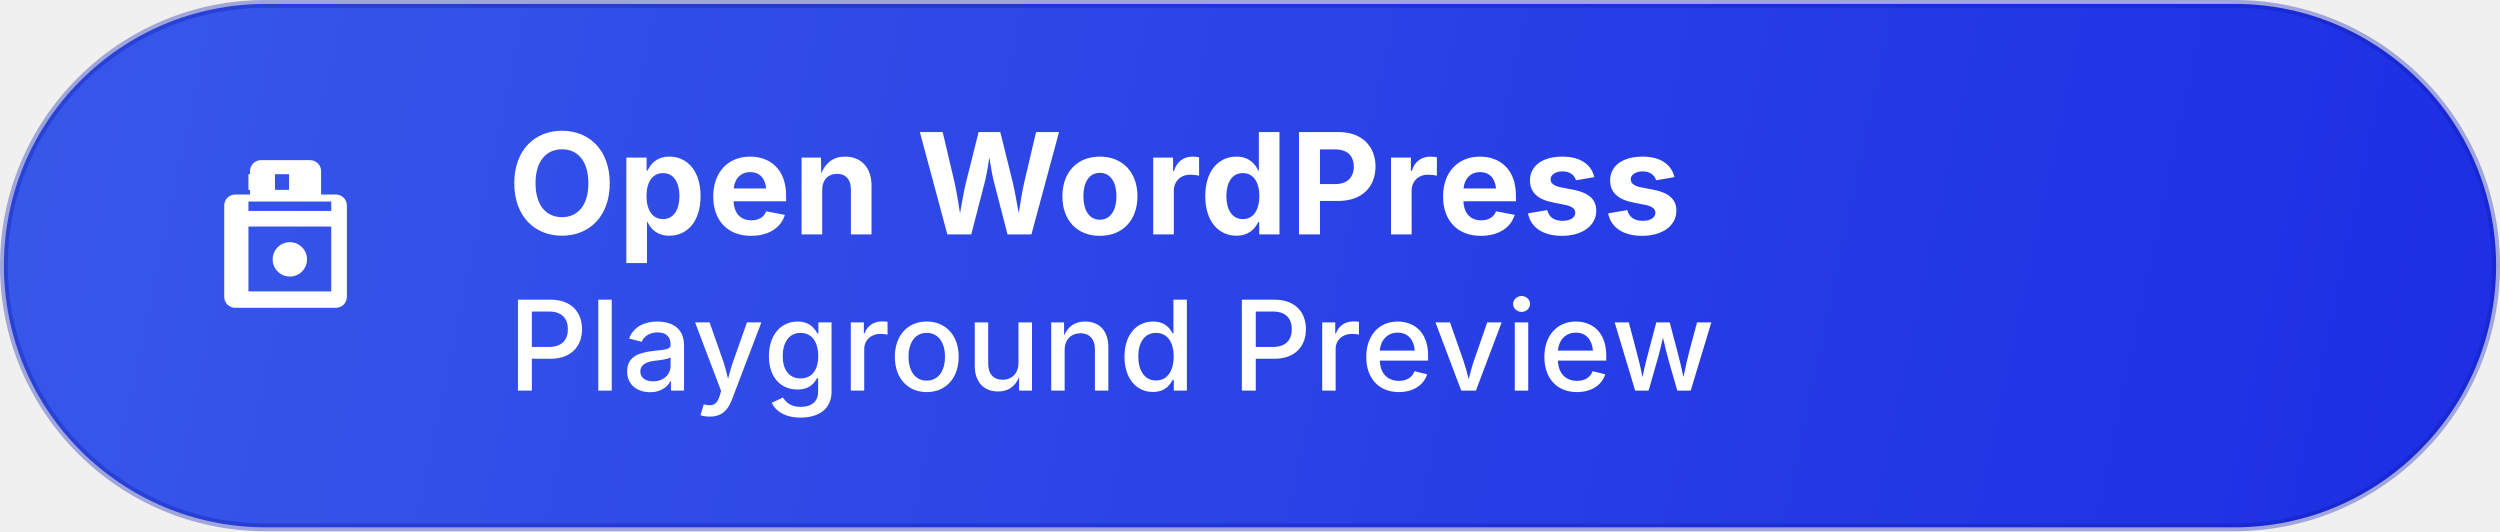
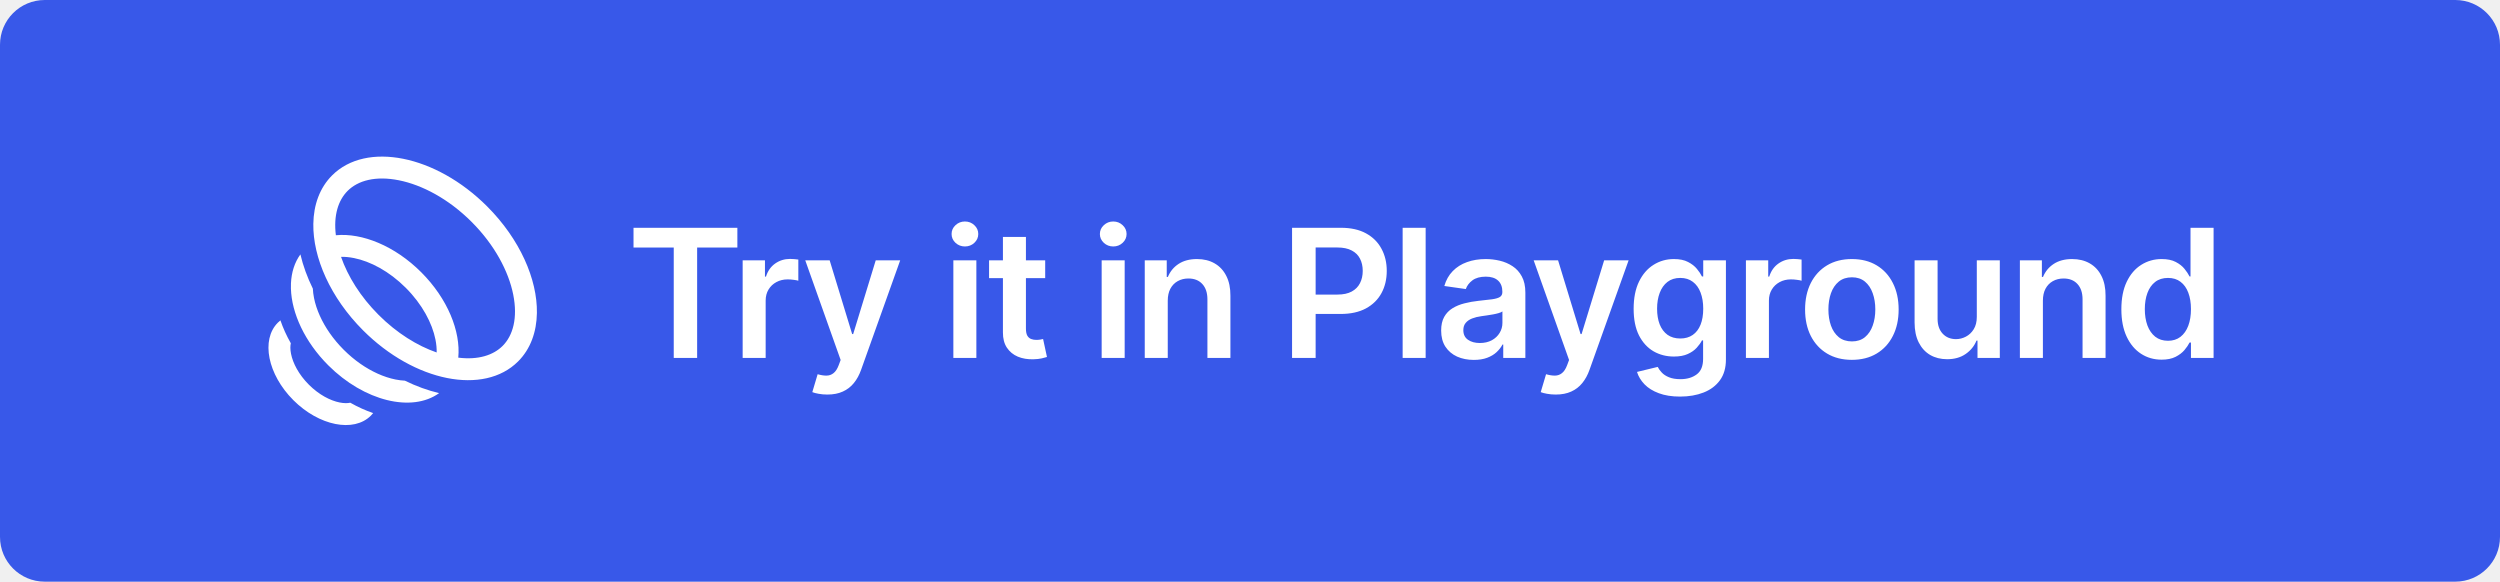
- <svg xmlns="http://www.w3.org/2000/svg" width="320" height="68" viewBox="0 0 320 68" fill="none">
-   <defs>
-     <linearGradient id="bg" x1="0" x2="320" y1="0" y2="68" gradientUnits="userSpaceOnUse">
-       <stop offset="0" stop-color="#3858E9" />
-       <stop offset="1" stop-color="#1D2EE4" />
-     </linearGradient>
-   </defs>
-   <rect x="0.5" y="0.5" width="319" height="67" rx="33.5" fill="url(#bg)" />
-   <rect x="0.5" y="0.5" width="319" height="67" rx="33.5" stroke="#0D1CB4" stroke-opacity="0.35" />
-   <g fill="#FFFFFF" font-family="-apple-system,BlinkMacSystemFont,'Segoe UI',sans-serif">
-     <text font-size="18" font-weight="700" letter-spacing="0.01em">
-       <tspan x="65" y="30">Open WordPress</tspan>
-     </text>
-     <text font-size="16" font-weight="500" letter-spacing="0.01em">
-       <tspan x="65" y="50">Playground Preview</tspan>
-     </text>
-   </g>
-   <g transform="translate(24 18)" fill="#FFFFFF">
-     <path d="M20.4 8.3a1.4 1.4 0 0 0-1.4-1.4h-1.9v-3a1.4 1.4 0 0 0-1.4-1.4H9.4a1.4 1.4 0 0 0-1.4 1.4v3H6.1a1.4 1.4 0 0 0-1.4 1.4V20a1.4 1.4 0 0 0 1.4 1.4h12.9A1.4 1.4 0 0 0 20.4 20V8.3ZM13 6.3h-1.8v-2h1.8v2Zm-5.2 0h1.8v-2h-1.8v2Zm0 1.5h10.6V9H7.8V7.8ZM7.8 11h10.6v8.3H7.8V11Z" />
-     <circle cx="13.1" cy="15.2" r="2.2" />
-   </g>
+ <svg xmlns="http://www.w3.org/2000/svg" width="447" height="104" viewBox="0 0 447 104" fill="none">
+   <rect width="447" height="104" rx="8" fill="#3858E9" />
+   <path fill-rule="evenodd" clip-rule="evenodd" d="M53.712 45.484C52.665 46.928 52.113 48.702 52.024 50.651C52.01 50.967 52.007 51.287 52.017 51.611C52.149 55.996 54.481 61.105 58.688 65.312C65.126 71.75 73.676 73.797 78.516 70.288C76.48 69.808 74.421 69.061 72.393 68.063C71.872 68.04 71.312 67.973 70.712 67.853C69.685 67.647 68.6 67.295 67.494 66.794C67.494 66.793 67.494 66.793 67.494 66.793C65.472 65.876 63.382 64.462 61.46 62.54C59.538 60.618 58.123 58.528 57.207 56.506C57.207 56.506 57.207 56.506 57.206 56.506C56.705 55.4 56.353 54.315 56.148 53.288C56.028 52.688 55.96 52.128 55.937 51.608C54.939 49.58 54.191 47.52 53.712 45.484ZM49.679 57.691C49.826 57.544 49.98 57.407 50.14 57.281C50.612 58.657 51.234 60.03 51.997 61.373C51.894 61.826 51.873 62.446 52.039 63.277C52.369 64.927 53.398 66.952 55.223 68.778C57.048 70.603 59.074 71.632 60.723 71.962C61.555 72.128 62.175 72.106 62.627 72.004C63.97 72.766 65.344 73.388 66.72 73.86C66.593 74.02 66.456 74.174 66.31 74.321C63.248 77.382 57.044 76.141 52.451 71.549C47.859 66.957 46.618 60.752 49.679 57.691ZM64.924 59.076C74.109 68.26 86.518 70.742 92.641 64.619C94.855 62.405 95.944 59.37 95.998 55.962C96.093 49.944 92.961 42.766 87.098 36.902C77.913 27.718 65.504 25.236 59.38 31.359C57.164 33.576 56.075 36.617 56.023 40.03C55.933 46.045 59.065 53.217 64.924 59.076ZM77.859 60.706C78.029 61.558 78.094 62.33 78.075 63.022C74.626 61.822 70.97 59.579 67.696 56.304C64.421 53.03 62.178 49.374 60.978 45.925C61.67 45.906 62.442 45.971 63.294 46.142C66.198 46.722 69.573 48.48 72.546 51.454C75.52 54.427 77.278 57.802 77.859 60.706ZM62.152 34.131C60.493 35.79 59.607 38.489 60.053 42.061C64.748 41.604 70.6 43.964 75.318 48.682C80.036 53.4 82.396 59.252 81.939 63.947C85.511 64.393 88.21 63.507 89.869 61.848C91.716 60.001 92.604 56.868 91.766 52.678C90.934 48.52 88.447 43.795 84.326 39.674C80.204 35.553 75.48 33.066 71.322 32.234C67.132 31.396 63.999 32.284 62.152 34.131Z" fill="white" />
+   <path d="M113.273 44.261V40.727H131.841V44.261H124.648V64H120.466V44.261H113.273ZM132.786 64V46.545H136.775V49.455H136.957C137.275 48.447 137.82 47.67 138.593 47.125C139.373 46.572 140.263 46.295 141.263 46.295C141.491 46.295 141.744 46.307 142.025 46.33C142.313 46.345 142.551 46.371 142.741 46.409V50.193C142.566 50.133 142.29 50.08 141.911 50.034C141.54 49.981 141.18 49.955 140.832 49.955C140.082 49.955 139.407 50.117 138.809 50.443C138.218 50.761 137.752 51.205 137.411 51.773C137.07 52.341 136.9 52.996 136.9 53.739V64H132.786ZM147.922 70.546C147.361 70.546 146.842 70.5 146.365 70.409C145.895 70.326 145.52 70.227 145.24 70.114L146.194 66.909C146.793 67.083 147.327 67.167 147.797 67.159C148.266 67.151 148.679 67.004 149.035 66.716C149.399 66.436 149.706 65.966 149.956 65.307L150.308 64.364L143.979 46.545H148.342L152.365 59.727H152.547L156.581 46.545H160.956L153.967 66.114C153.641 67.038 153.21 67.829 152.672 68.489C152.134 69.155 151.475 69.663 150.694 70.011C149.922 70.367 148.997 70.546 147.922 70.546ZM170.46 64V46.545H174.574V64H170.46ZM172.528 44.068C171.877 44.068 171.316 43.852 170.846 43.42C170.377 42.981 170.142 42.455 170.142 41.841C170.142 41.22 170.377 40.693 170.846 40.261C171.316 39.822 171.877 39.602 172.528 39.602C173.187 39.602 173.748 39.822 174.21 40.261C174.68 40.693 174.914 41.22 174.914 41.841C174.914 42.455 174.68 42.981 174.21 43.42C173.748 43.852 173.187 44.068 172.528 44.068ZM186.88 46.545V49.727H176.845V46.545H186.88ZM179.323 42.364H183.436V58.75C183.436 59.303 183.52 59.727 183.686 60.023C183.861 60.311 184.088 60.508 184.368 60.614C184.648 60.72 184.959 60.773 185.3 60.773C185.558 60.773 185.792 60.754 186.005 60.716C186.224 60.678 186.391 60.644 186.505 60.614L187.198 63.83C186.978 63.905 186.664 63.989 186.255 64.079C185.853 64.171 185.361 64.224 184.777 64.239C183.747 64.269 182.819 64.114 181.993 63.773C181.167 63.424 180.512 62.886 180.027 62.159C179.55 61.432 179.315 60.523 179.323 59.432V42.364ZM196.977 64V46.545H201.091V64H196.977ZM199.046 44.068C198.394 44.068 197.833 43.852 197.364 43.42C196.894 42.981 196.659 42.455 196.659 41.841C196.659 41.22 196.894 40.693 197.364 40.261C197.833 39.822 198.394 39.602 199.046 39.602C199.705 39.602 200.265 39.822 200.727 40.261C201.197 40.693 201.432 41.22 201.432 41.841C201.432 42.455 201.197 42.981 200.727 43.42C200.265 43.852 199.705 44.068 199.046 44.068ZM208.795 53.773V64H204.681V46.545H208.613V49.511H208.817C209.219 48.534 209.859 47.758 210.738 47.182C211.624 46.606 212.719 46.318 214.022 46.318C215.227 46.318 216.276 46.576 217.17 47.091C218.071 47.606 218.768 48.352 219.261 49.33C219.761 50.307 220.007 51.492 219.999 52.886V64H215.886V53.523C215.886 52.356 215.583 51.443 214.977 50.784C214.378 50.125 213.549 49.795 212.488 49.795C211.768 49.795 211.128 49.955 210.567 50.273C210.014 50.583 209.579 51.034 209.261 51.625C208.95 52.216 208.795 52.932 208.795 53.773ZM231.02 64V40.727H239.748C241.536 40.727 243.036 41.061 244.248 41.727C245.467 42.394 246.388 43.311 247.009 44.477C247.638 45.636 247.952 46.955 247.952 48.432C247.952 49.924 247.638 51.25 247.009 52.409C246.38 53.568 245.452 54.481 244.225 55.148C242.998 55.807 241.486 56.136 239.691 56.136H233.907V52.67H239.123C240.168 52.67 241.024 52.489 241.691 52.125C242.358 51.761 242.85 51.261 243.168 50.625C243.494 49.989 243.657 49.258 243.657 48.432C243.657 47.606 243.494 46.879 243.168 46.25C242.85 45.621 242.354 45.133 241.68 44.784C241.013 44.428 240.153 44.25 239.1 44.25H235.236V64H231.02ZM254.906 40.727V64H250.792V40.727H254.906ZM263.519 64.352C262.413 64.352 261.417 64.155 260.53 63.761C259.651 63.36 258.954 62.769 258.439 61.989C257.932 61.208 257.678 60.246 257.678 59.102C257.678 58.117 257.86 57.303 258.223 56.659C258.587 56.015 259.083 55.5 259.712 55.114C260.341 54.727 261.049 54.436 261.837 54.239C262.633 54.034 263.454 53.886 264.303 53.795C265.326 53.689 266.155 53.595 266.792 53.511C267.428 53.42 267.89 53.284 268.178 53.102C268.473 52.913 268.621 52.621 268.621 52.227V52.159C268.621 51.303 268.367 50.64 267.86 50.17C267.352 49.701 266.621 49.466 265.667 49.466C264.659 49.466 263.86 49.686 263.269 50.125C262.686 50.564 262.292 51.083 262.087 51.682L258.246 51.136C258.549 50.076 259.049 49.189 259.746 48.477C260.443 47.758 261.295 47.22 262.303 46.864C263.311 46.5 264.424 46.318 265.644 46.318C266.485 46.318 267.322 46.417 268.155 46.614C268.989 46.811 269.75 47.136 270.439 47.591C271.129 48.038 271.682 48.648 272.098 49.42C272.523 50.193 272.735 51.159 272.735 52.318V64H268.78V61.602H268.644C268.394 62.087 268.042 62.542 267.587 62.966C267.14 63.383 266.576 63.72 265.894 63.977C265.22 64.227 264.428 64.352 263.519 64.352ZM264.587 61.33C265.413 61.33 266.129 61.167 266.735 60.841C267.341 60.508 267.807 60.068 268.133 59.523C268.466 58.977 268.633 58.383 268.633 57.739V55.682C268.504 55.788 268.284 55.886 267.973 55.977C267.67 56.068 267.329 56.148 266.951 56.216C266.572 56.284 266.197 56.345 265.826 56.398C265.454 56.451 265.133 56.496 264.86 56.534C264.246 56.617 263.697 56.754 263.212 56.943C262.727 57.133 262.345 57.398 262.064 57.739C261.784 58.072 261.644 58.504 261.644 59.034C261.644 59.792 261.92 60.364 262.473 60.75C263.026 61.136 263.731 61.33 264.587 61.33ZM278.163 70.546C277.602 70.546 277.083 70.5 276.606 70.409C276.136 70.326 275.761 70.227 275.481 70.114L276.436 66.909C277.034 67.083 277.568 67.167 278.038 67.159C278.508 67.151 278.921 67.004 279.277 66.716C279.64 66.436 279.947 65.966 280.197 65.307L280.549 64.364L274.22 46.545H278.583L282.606 59.727H282.788L286.822 46.545H291.197L284.208 66.114C283.883 67.038 283.451 67.829 282.913 68.489C282.375 69.155 281.716 69.663 280.936 70.011C280.163 70.367 279.239 70.546 278.163 70.546ZM300.401 70.909C298.924 70.909 297.655 70.708 296.594 70.307C295.533 69.913 294.681 69.383 294.037 68.716C293.393 68.049 292.946 67.311 292.696 66.5L296.401 65.602C296.567 65.943 296.81 66.28 297.128 66.614C297.446 66.954 297.874 67.235 298.412 67.454C298.958 67.682 299.643 67.796 300.469 67.796C301.636 67.796 302.602 67.511 303.367 66.943C304.132 66.383 304.514 65.458 304.514 64.171V60.864H304.31C304.098 61.288 303.787 61.724 303.378 62.17C302.977 62.617 302.442 62.992 301.776 63.295C301.117 63.599 300.287 63.75 299.287 63.75C297.946 63.75 296.73 63.436 295.639 62.807C294.556 62.17 293.692 61.224 293.049 59.966C292.412 58.701 292.094 57.117 292.094 55.216C292.094 53.299 292.412 51.682 293.049 50.364C293.692 49.038 294.56 48.034 295.651 47.352C296.742 46.663 297.958 46.318 299.299 46.318C300.321 46.318 301.162 46.492 301.821 46.841C302.488 47.182 303.018 47.595 303.412 48.08C303.806 48.557 304.105 49.008 304.31 49.432H304.537V46.545H308.594V64.284C308.594 65.776 308.238 67.011 307.526 67.989C306.814 68.966 305.84 69.697 304.605 70.182C303.37 70.667 301.969 70.909 300.401 70.909ZM300.435 60.523C301.306 60.523 302.049 60.311 302.662 59.886C303.276 59.462 303.742 58.852 304.06 58.057C304.378 57.261 304.537 56.307 304.537 55.193C304.537 54.095 304.378 53.133 304.06 52.307C303.749 51.481 303.287 50.841 302.674 50.386C302.067 49.924 301.321 49.693 300.435 49.693C299.518 49.693 298.753 49.932 298.139 50.409C297.526 50.886 297.064 51.542 296.753 52.375C296.442 53.201 296.287 54.14 296.287 55.193C296.287 56.261 296.442 57.197 296.753 58C297.071 58.795 297.537 59.417 298.151 59.864C298.772 60.303 299.533 60.523 300.435 60.523ZM312.17 64V46.545H316.159V49.455H316.34C316.659 48.447 317.204 47.67 317.977 47.125C318.757 46.572 319.647 46.295 320.647 46.295C320.874 46.295 321.128 46.307 321.409 46.33C321.696 46.345 321.935 46.371 322.124 46.409V50.193C321.95 50.133 321.674 50.08 321.295 50.034C320.924 49.981 320.564 49.955 320.215 49.955C319.465 49.955 318.791 50.117 318.193 50.443C317.602 50.761 317.136 51.205 316.795 51.773C316.454 52.341 316.284 52.996 316.284 53.739V64H312.17ZM331.112 64.341C329.408 64.341 327.93 63.966 326.68 63.216C325.43 62.466 324.461 61.417 323.771 60.068C323.09 58.72 322.749 57.144 322.749 55.341C322.749 53.538 323.09 51.958 323.771 50.602C324.461 49.246 325.43 48.193 326.68 47.443C327.93 46.693 329.408 46.318 331.112 46.318C332.817 46.318 334.294 46.693 335.544 47.443C336.794 48.193 337.76 49.246 338.442 50.602C339.131 51.958 339.476 53.538 339.476 55.341C339.476 57.144 339.131 58.72 338.442 60.068C337.76 61.417 336.794 62.466 335.544 63.216C334.294 63.966 332.817 64.341 331.112 64.341ZM331.135 61.045C332.059 61.045 332.832 60.792 333.453 60.284C334.074 59.769 334.537 59.08 334.84 58.216C335.15 57.352 335.305 56.39 335.305 55.33C335.305 54.261 335.15 53.295 334.84 52.432C334.537 51.561 334.074 50.867 333.453 50.352C332.832 49.837 332.059 49.58 331.135 49.58C330.188 49.58 329.4 49.837 328.771 50.352C328.15 50.867 327.684 51.561 327.374 52.432C327.071 53.295 326.919 54.261 326.919 55.33C326.919 56.39 327.071 57.352 327.374 58.216C327.684 59.08 328.15 59.769 328.771 60.284C329.4 60.792 330.188 61.045 331.135 61.045ZM353.452 56.659V46.545H357.566V64H353.577V60.898H353.396C353.002 61.875 352.354 62.674 351.452 63.295C350.558 63.917 349.456 64.227 348.146 64.227C347.002 64.227 345.99 63.974 345.111 63.466C344.24 62.951 343.558 62.205 343.066 61.227C342.574 60.242 342.327 59.053 342.327 57.659V46.545H346.441V57.023C346.441 58.129 346.744 59.008 347.35 59.659C347.956 60.311 348.752 60.636 349.736 60.636C350.343 60.636 350.93 60.489 351.498 60.193C352.066 59.898 352.532 59.458 352.896 58.875C353.267 58.284 353.452 57.545 353.452 56.659ZM365.27 53.773V64H361.156V46.545H365.088V49.511H365.292C365.694 48.534 366.334 47.758 367.213 47.182C368.099 46.606 369.194 46.318 370.497 46.318C371.702 46.318 372.751 46.576 373.645 47.091C374.546 47.606 375.243 48.352 375.736 49.33C376.236 50.307 376.482 51.492 376.474 52.886V64H372.361V53.523C372.361 52.356 372.058 51.443 371.452 50.784C370.853 50.125 370.024 49.795 368.963 49.795C368.243 49.795 367.603 49.955 367.042 50.273C366.489 50.583 366.054 51.034 365.736 51.625C365.425 52.216 365.27 52.932 365.27 53.773ZM386.493 64.307C385.122 64.307 383.895 63.955 382.812 63.25C381.728 62.545 380.872 61.523 380.243 60.182C379.615 58.841 379.3 57.212 379.3 55.295C379.3 53.356 379.618 51.72 380.255 50.386C380.899 49.045 381.766 48.034 382.857 47.352C383.948 46.663 385.164 46.318 386.505 46.318C387.527 46.318 388.368 46.492 389.027 46.841C389.687 47.182 390.209 47.595 390.596 48.08C390.982 48.557 391.281 49.008 391.493 49.432H391.664V40.727H395.789V64H391.743V61.25H391.493C391.281 61.674 390.974 62.125 390.573 62.602C390.171 63.072 389.641 63.474 388.982 63.807C388.323 64.14 387.493 64.307 386.493 64.307ZM387.641 60.932C388.512 60.932 389.255 60.697 389.868 60.227C390.482 59.75 390.948 59.087 391.266 58.239C391.584 57.39 391.743 56.401 391.743 55.273C391.743 54.144 391.584 53.163 391.266 52.33C390.956 51.496 390.493 50.849 389.88 50.386C389.274 49.924 388.527 49.693 387.641 49.693C386.724 49.693 385.959 49.932 385.346 50.409C384.732 50.886 384.27 51.545 383.959 52.386C383.649 53.227 383.493 54.189 383.493 55.273C383.493 56.364 383.649 57.337 383.959 58.193C384.277 59.042 384.743 59.712 385.357 60.205C385.978 60.689 386.74 60.932 387.641 60.932Z" fill="white" />
</svg>
